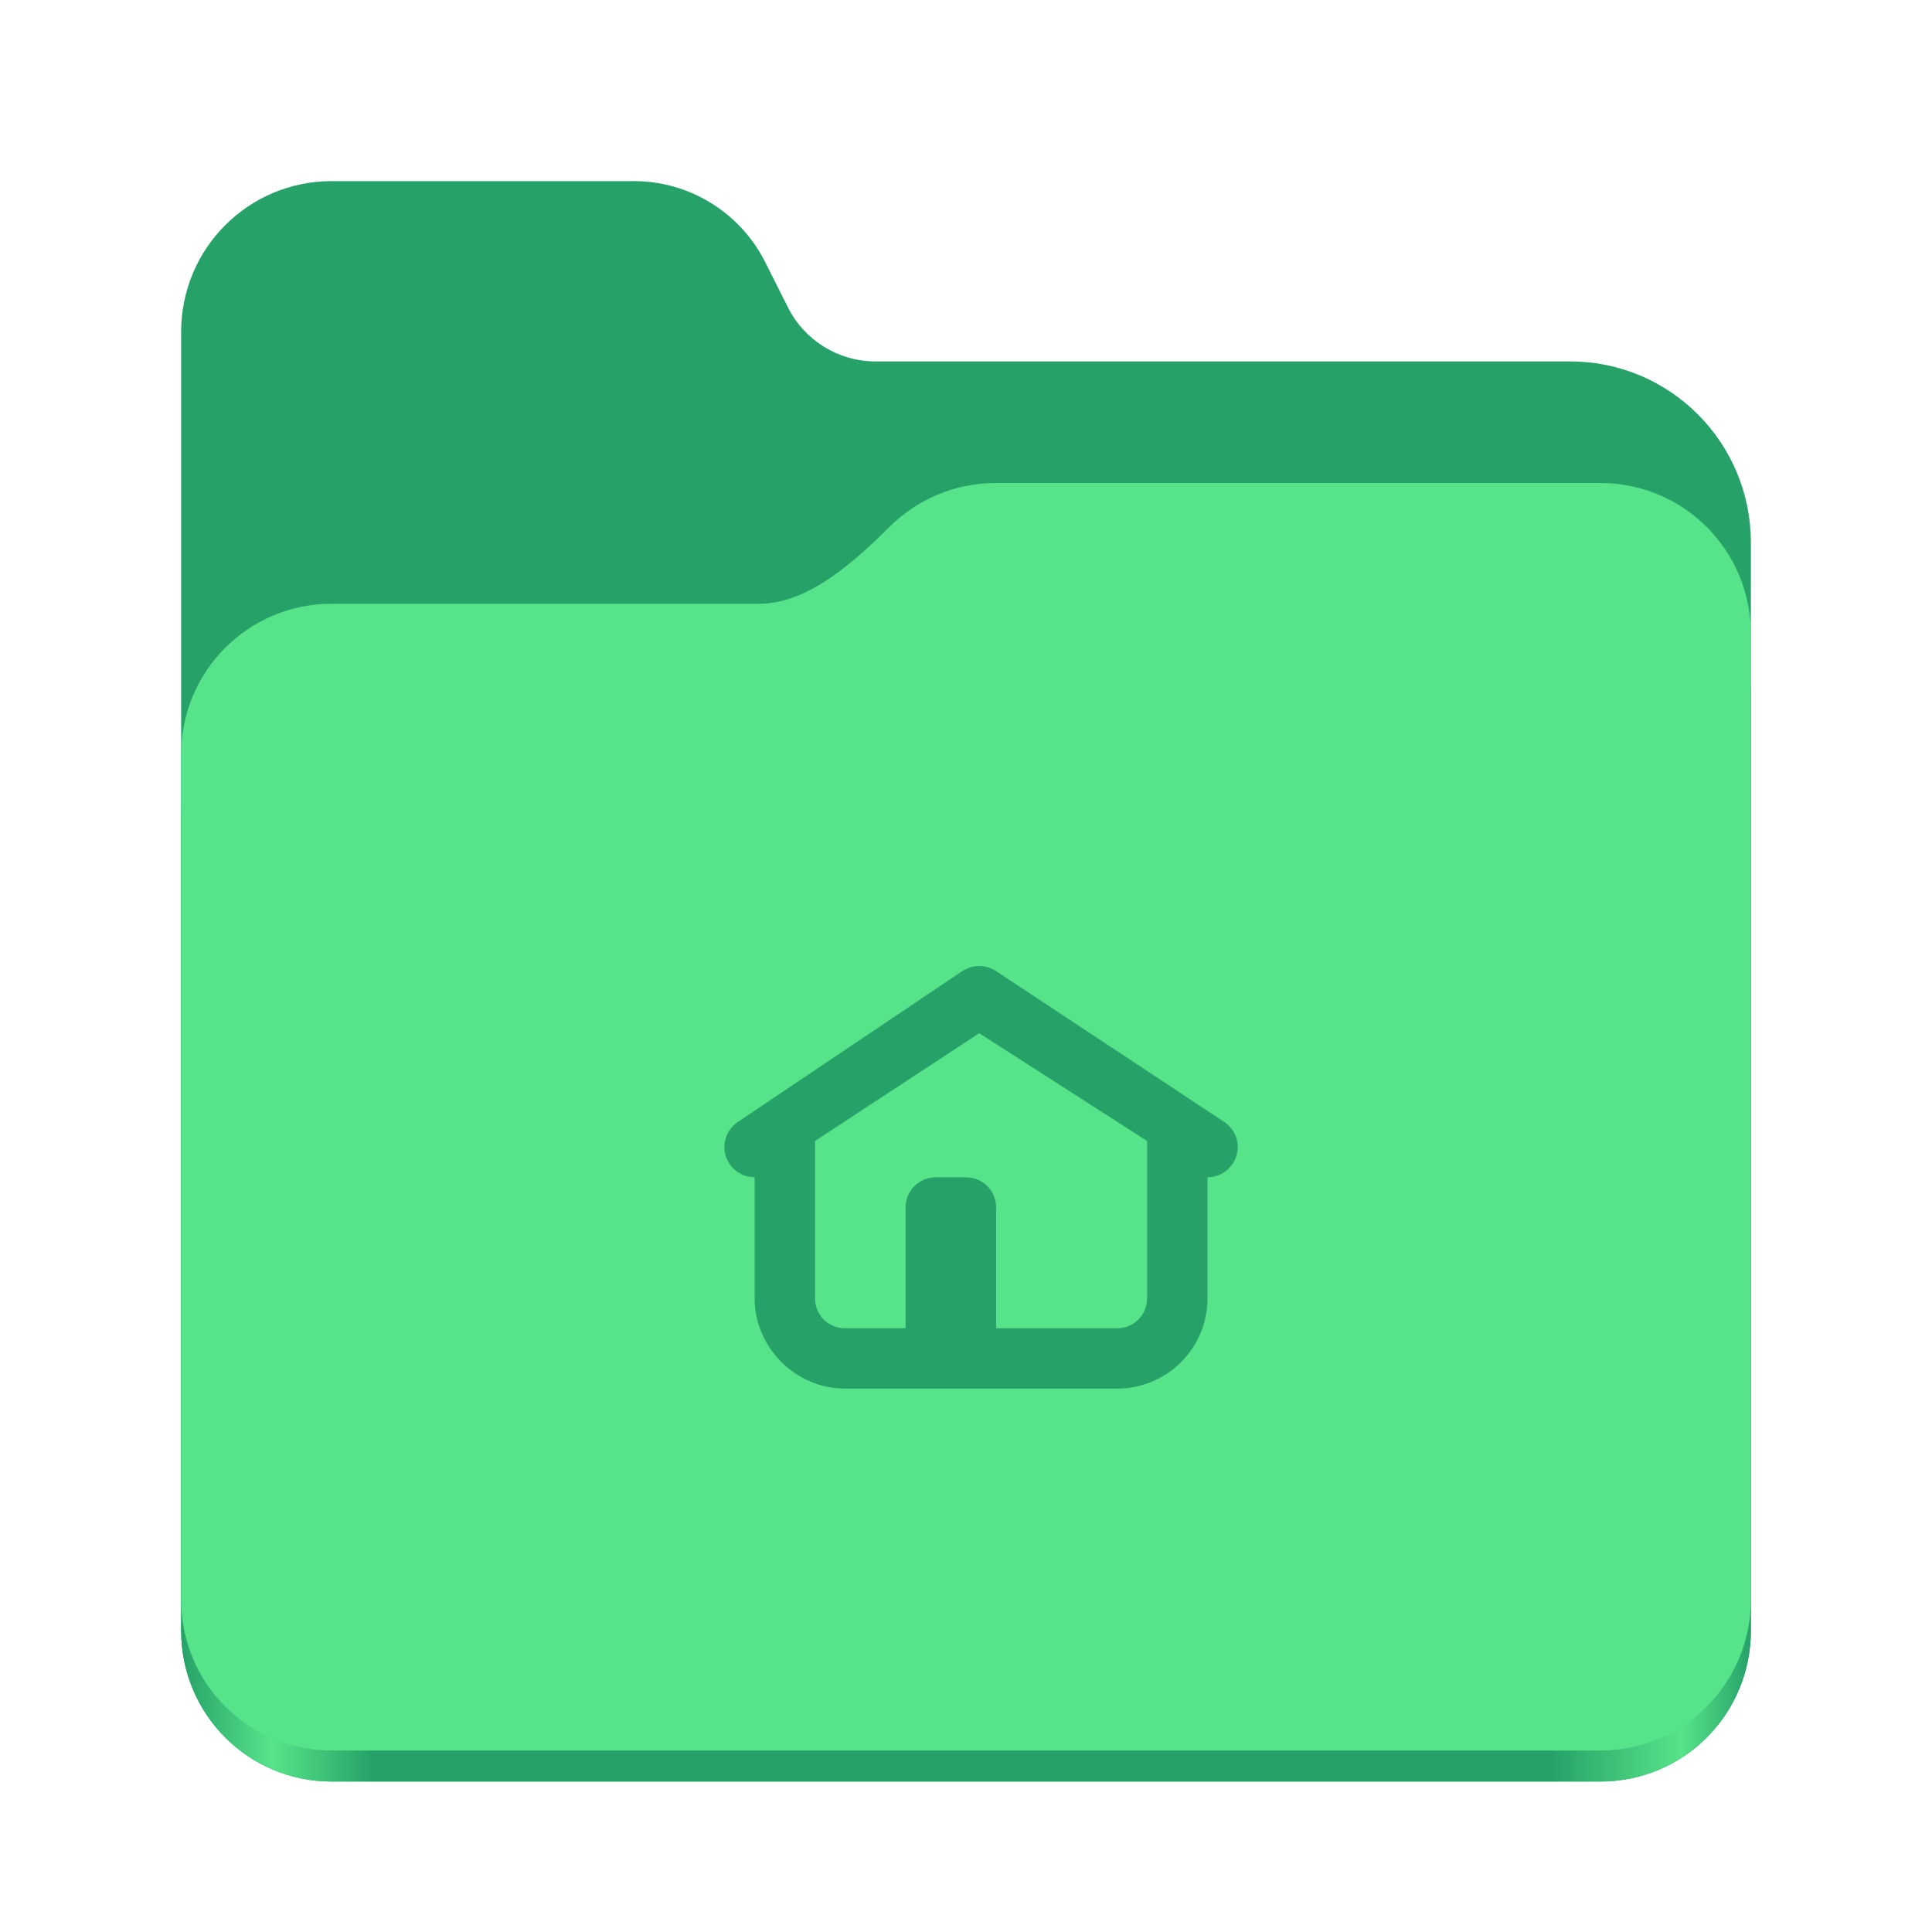
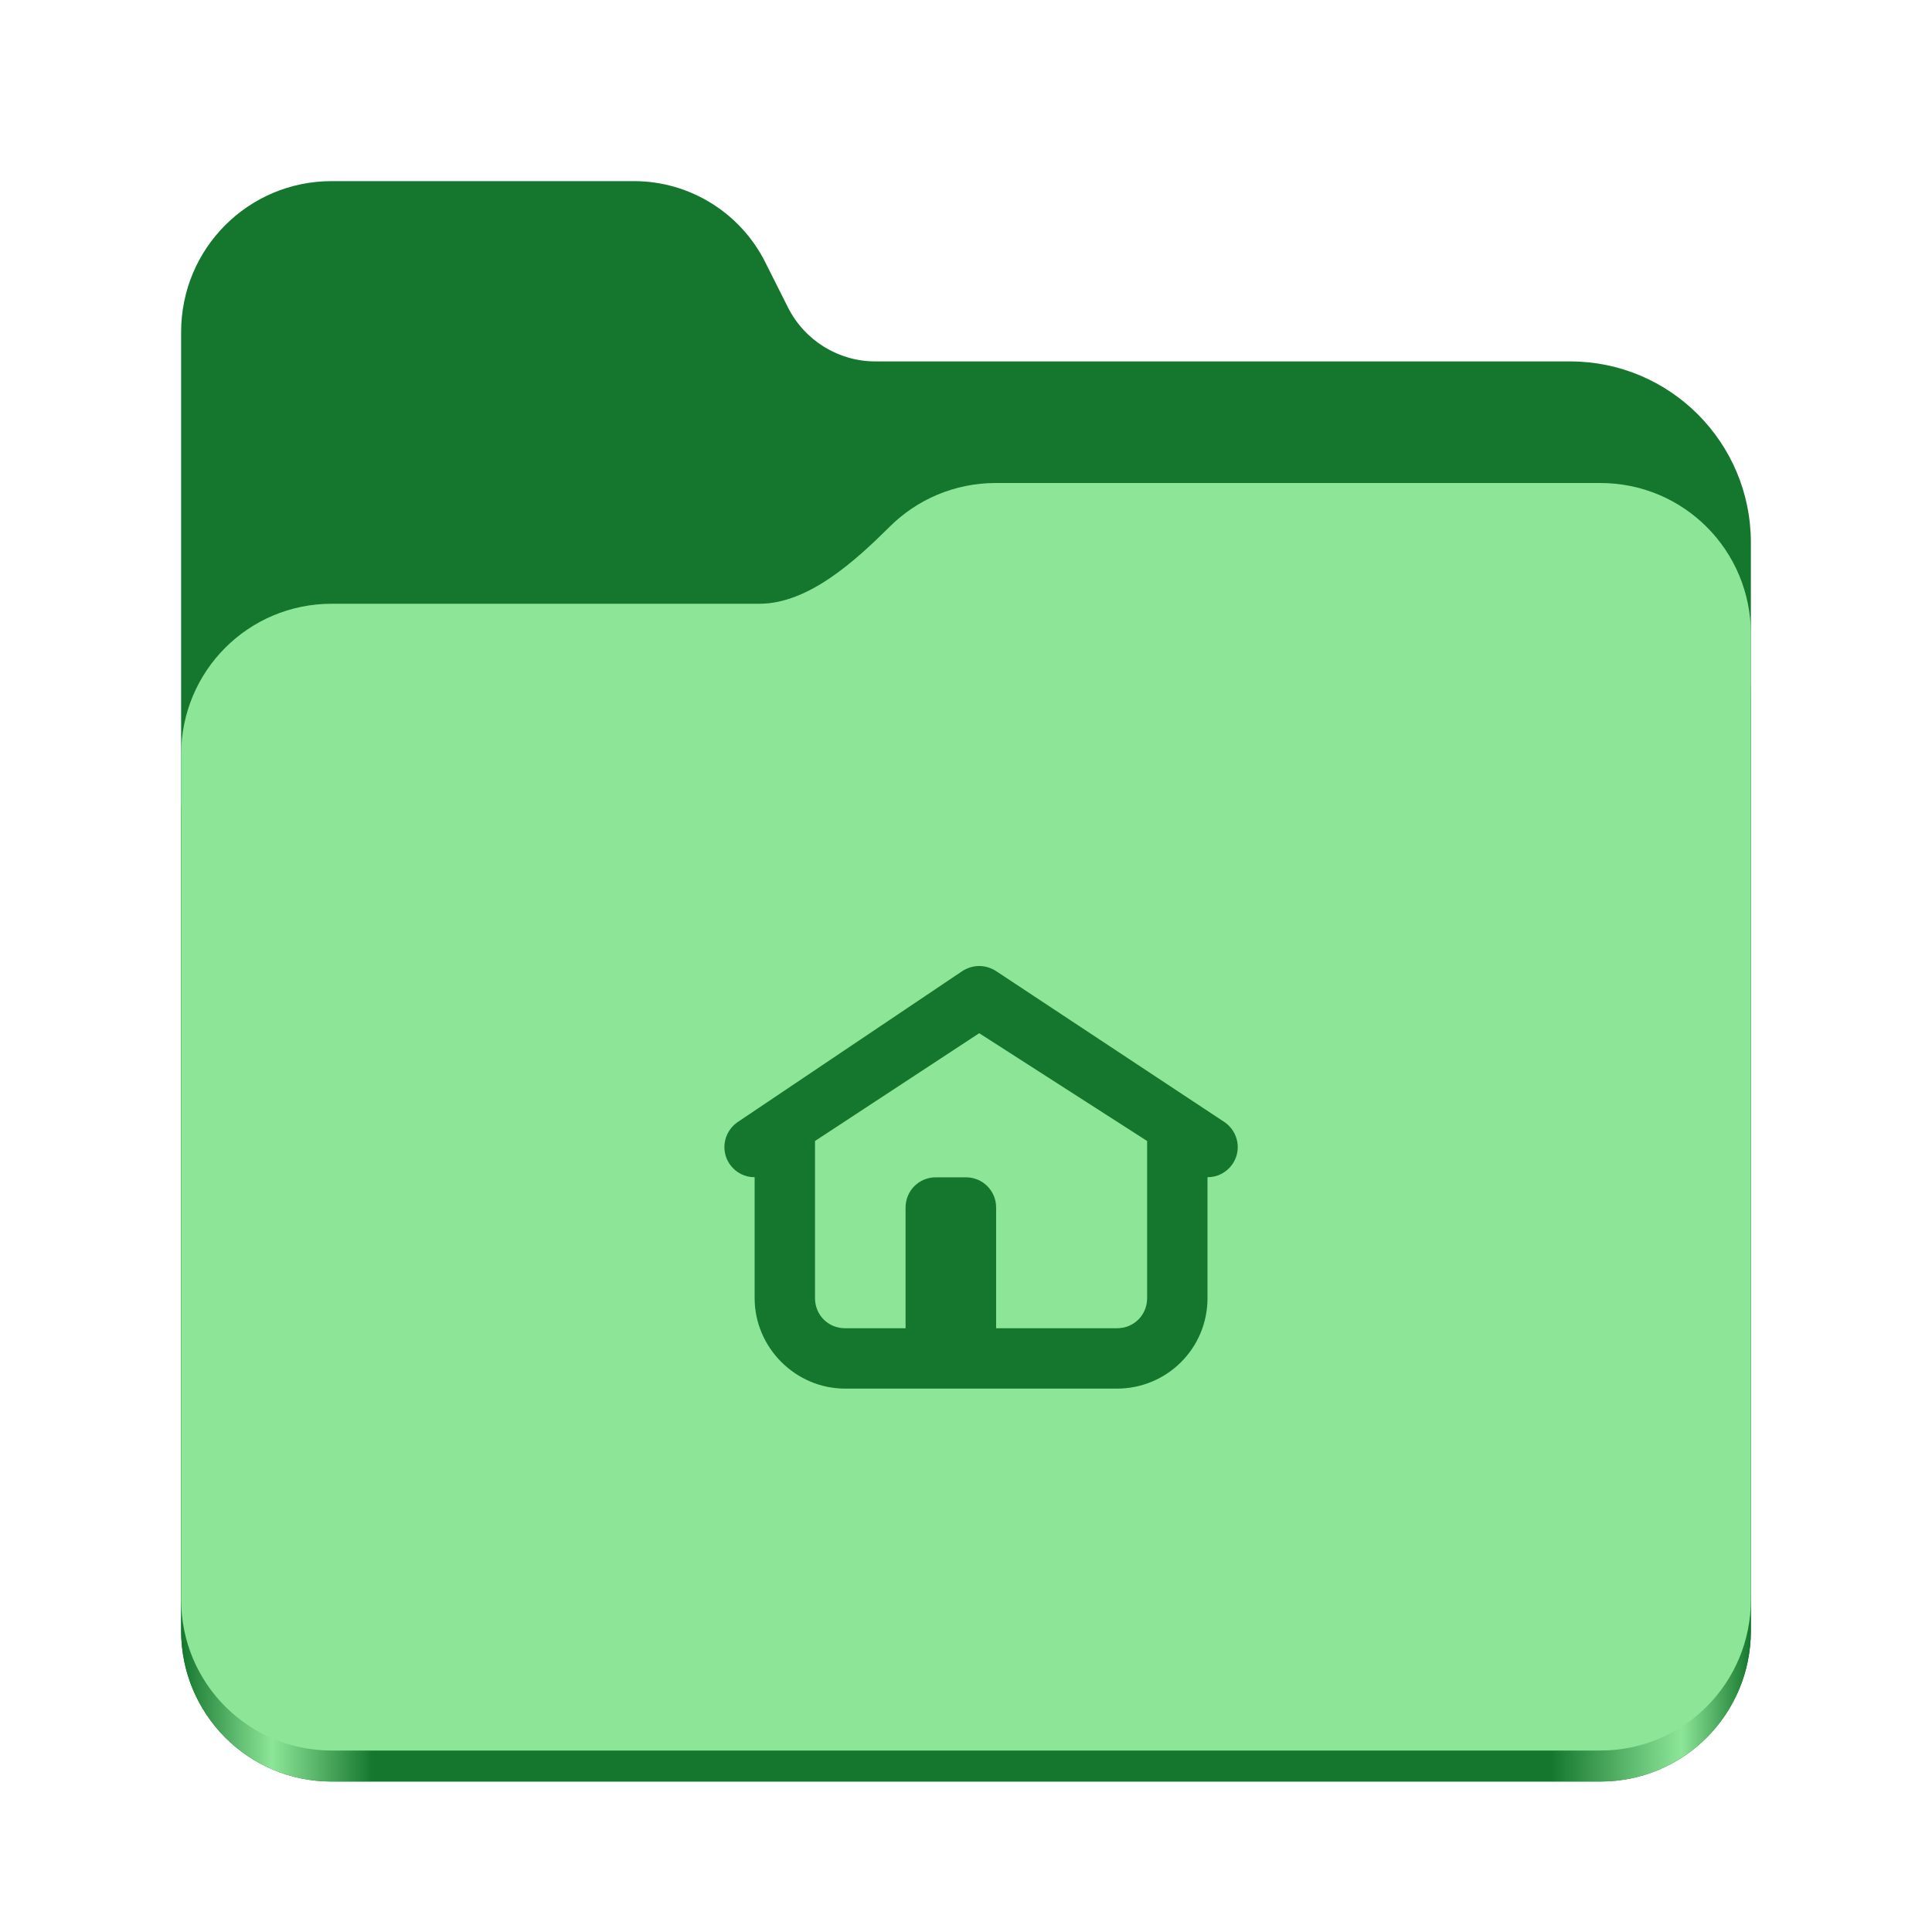
<svg xmlns="http://www.w3.org/2000/svg" height="128px" viewBox="0 0 128 128" width="128px" version="1.1" id="svg23">
  <defs id="defs27" />
  <linearGradient id="a" gradientTransform="matrix(0.45451 0 0 0.455522 -1210.292 616.1726)" gradientUnits="userSpaceOnUse" x1="2689.252" x2="2918.07" y1="-1106.803" y2="-1106.803">
-     <stop offset="0" stop-color="#62a0ea" id="stop2" style="stop-color:#26a269;stop-opacity:1;" />
-     <stop offset="0.058" stop-color="#afd4ff" id="stop4" style="stop-color:#57e389;stop-opacity:1;" />
-     <stop offset="0.122" stop-color="#62a0ea" id="stop6" style="stop-color:#26a269;stop-opacity:1;" />
-     <stop offset="0.873" stop-color="#62a0ea" id="stop8" style="stop-color:#26a269;stop-opacity:1;" />
-     <stop offset="0.956" stop-color="#c0d5ea" id="stop10" style="stop-color:#57e389;stop-opacity:1;" />
-     <stop offset="1" stop-color="#62a0ea" id="stop12" style="stop-color:#26a269;stop-opacity:1;" />
+     <stop offset="0" stop-color="#62a0ea" id="stop2" style="stop-color:#15772e;stop-opacity:1;" />
+     <stop offset="0.058" stop-color="#afd4ff" id="stop4" style="stop-color:#8de698;stop-opacity:1;" />
+     <stop offset="0.122" stop-color="#62a0ea" id="stop6" style="stop-color:#15772e;stop-opacity:1;" />
+     <stop offset="0.873" stop-color="#62a0ea" id="stop8" style="stop-color:#15772e;stop-opacity:1;" />
+     <stop offset="0.956" stop-color="#c0d5ea" id="stop10" style="stop-color:#8de698;stop-opacity:1;" />
+     <stop offset="1" stop-color="#62a0ea" id="stop12" style="stop-color:#15772e;stop-opacity:1;" />
  </linearGradient>
-   <path d="m 21.977 12 c -5.527 0 -9.977 4.461 -9.977 10 v 86.031 c 0 5.543 4.449 10 9.977 10 h 84.043 c 5.531 0 9.98 -4.457 9.98 -10 v -72.086 c 0 -6.629 -5.359 -12 -11.973 -12 h -46.027 c -2.453 0 -4.695 -1.387 -5.797 -3.582 l -1.504 -2.992 c -1.656 -3.293 -5.02 -5.371 -8.699 -5.371 z m 0 0" fill="#438de6" id="path15" style="fill:#26a269;fill-opacity:1" />
+   <path d="m 21.977 12 c -5.527 0 -9.977 4.461 -9.977 10 v 86.031 c 0 5.543 4.449 10 9.977 10 h 84.043 c 5.531 0 9.98 -4.457 9.98 -10 v -72.086 c 0 -6.629 -5.359 -12 -11.973 -12 h -46.027 c -2.453 0 -4.695 -1.387 -5.797 -3.582 l -1.504 -2.992 c -1.656 -3.293 -5.02 -5.371 -8.699 -5.371 z m 0 0" fill="#438de6" id="path15" style="fill:#15772e;fill-opacity:1" />
  <path d="m 65.977 36 c -2.746 0 -5.227 1.102 -7.027 2.891 c -2.273 2.254 -5.383 5.109 -8.633 5.109 h -28.34 c -5.527 0 -9.977 4.461 -9.977 10 v 54.031 c 0 5.543 4.449 10 9.977 10 h 84.043 c 5.531 0 9.98 -4.457 9.98 -10 v -62.031 c 0 -5.539 -4.449 -10 -9.98 -10 z m 0 0" fill="url(#a)" id="path17" />
-   <path d="m 65.977 32 c -2.746 0 -5.227 1.102 -7.027 2.891 c -2.273 2.254 -5.383 5.109 -8.633 5.109 h -28.34 c -5.527 0 -9.977 4.461 -9.977 10 v 55.977 c 0 5.539 4.449 10 9.977 10 h 84.043 c 5.531 0 9.98 -4.461 9.98 -10 v -63.977 c 0 -5.539 -4.449 -10 -9.98 -10 z m 0 0" fill="#a4caee" id="path19" style="fill:#57e389;fill-opacity:1" />
-   <path d="m 64.875 64 c -0.414 0 -0.82 0.133 -1.164 0.367 l -14.879 10 c -0.898 0.648 -1.109 1.891 -0.469 2.789 c 0.383 0.531 0.984 0.844 1.633 0.836 v 8.008 c 0 3.289 2.711 6 6 6 h 18.004 c 3.289 0 6 -2.641 6 -6 v -8.008 c 0.648 0.008 1.25 -0.305 1.633 -0.836 c 0.641 -0.898 0.43 -2.141 -0.469 -2.789 l -15.125 -10 c -0.344 -0.234 -0.75 -0.367 -1.164 -0.367 z m 0 4.453 l 11.125 7.141 v 10.406 c 0 1.125 -0.875 2 -2 2 h -8.004 v -8 c 0 -1.109 -0.891 -2 -2 -2 h -2 c -1.109 0 -2 0.891 -2 2 v 8 h -4 c -1.125 0 -2 -0.875 -2 -2 v -10.406 z m 0 0" fill="#438de6" id="path21" style="fill:#26a269;fill-opacity:1" />
+   <path d="m 65.977 32 c -2.746 0 -5.227 1.102 -7.027 2.891 c -2.273 2.254 -5.383 5.109 -8.633 5.109 h -28.34 c -5.527 0 -9.977 4.461 -9.977 10 v 55.977 c 0 5.539 4.449 10 9.977 10 h 84.043 c 5.531 0 9.98 -4.461 9.98 -10 v -63.977 c 0 -5.539 -4.449 -10 -9.98 -10 z m 0 0" fill="#a4caee" id="path19" style="fill:#8de698;fill-opacity:1" />
+   <path d="m 64.875 64 c -0.414 0 -0.82 0.133 -1.164 0.367 l -14.879 10 c -0.898 0.648 -1.109 1.891 -0.469 2.789 c 0.383 0.531 0.984 0.844 1.633 0.836 v 8.008 c 0 3.289 2.711 6 6 6 h 18.004 c 3.289 0 6 -2.641 6 -6 v -8.008 c 0.648 0.008 1.25 -0.305 1.633 -0.836 c 0.641 -0.898 0.43 -2.141 -0.469 -2.789 l -15.125 -10 c -0.344 -0.234 -0.75 -0.367 -1.164 -0.367 z m 0 4.453 l 11.125 7.141 v 10.406 c 0 1.125 -0.875 2 -2 2 h -8.004 v -8 c 0 -1.109 -0.891 -2 -2 -2 h -2 c -1.109 0 -2 0.891 -2 2 v 8 h -4 c -1.125 0 -2 -0.875 -2 -2 v -10.406 z m 0 0" fill="#438de6" id="path21" style="fill:#15772e;fill-opacity:1" />
</svg>
